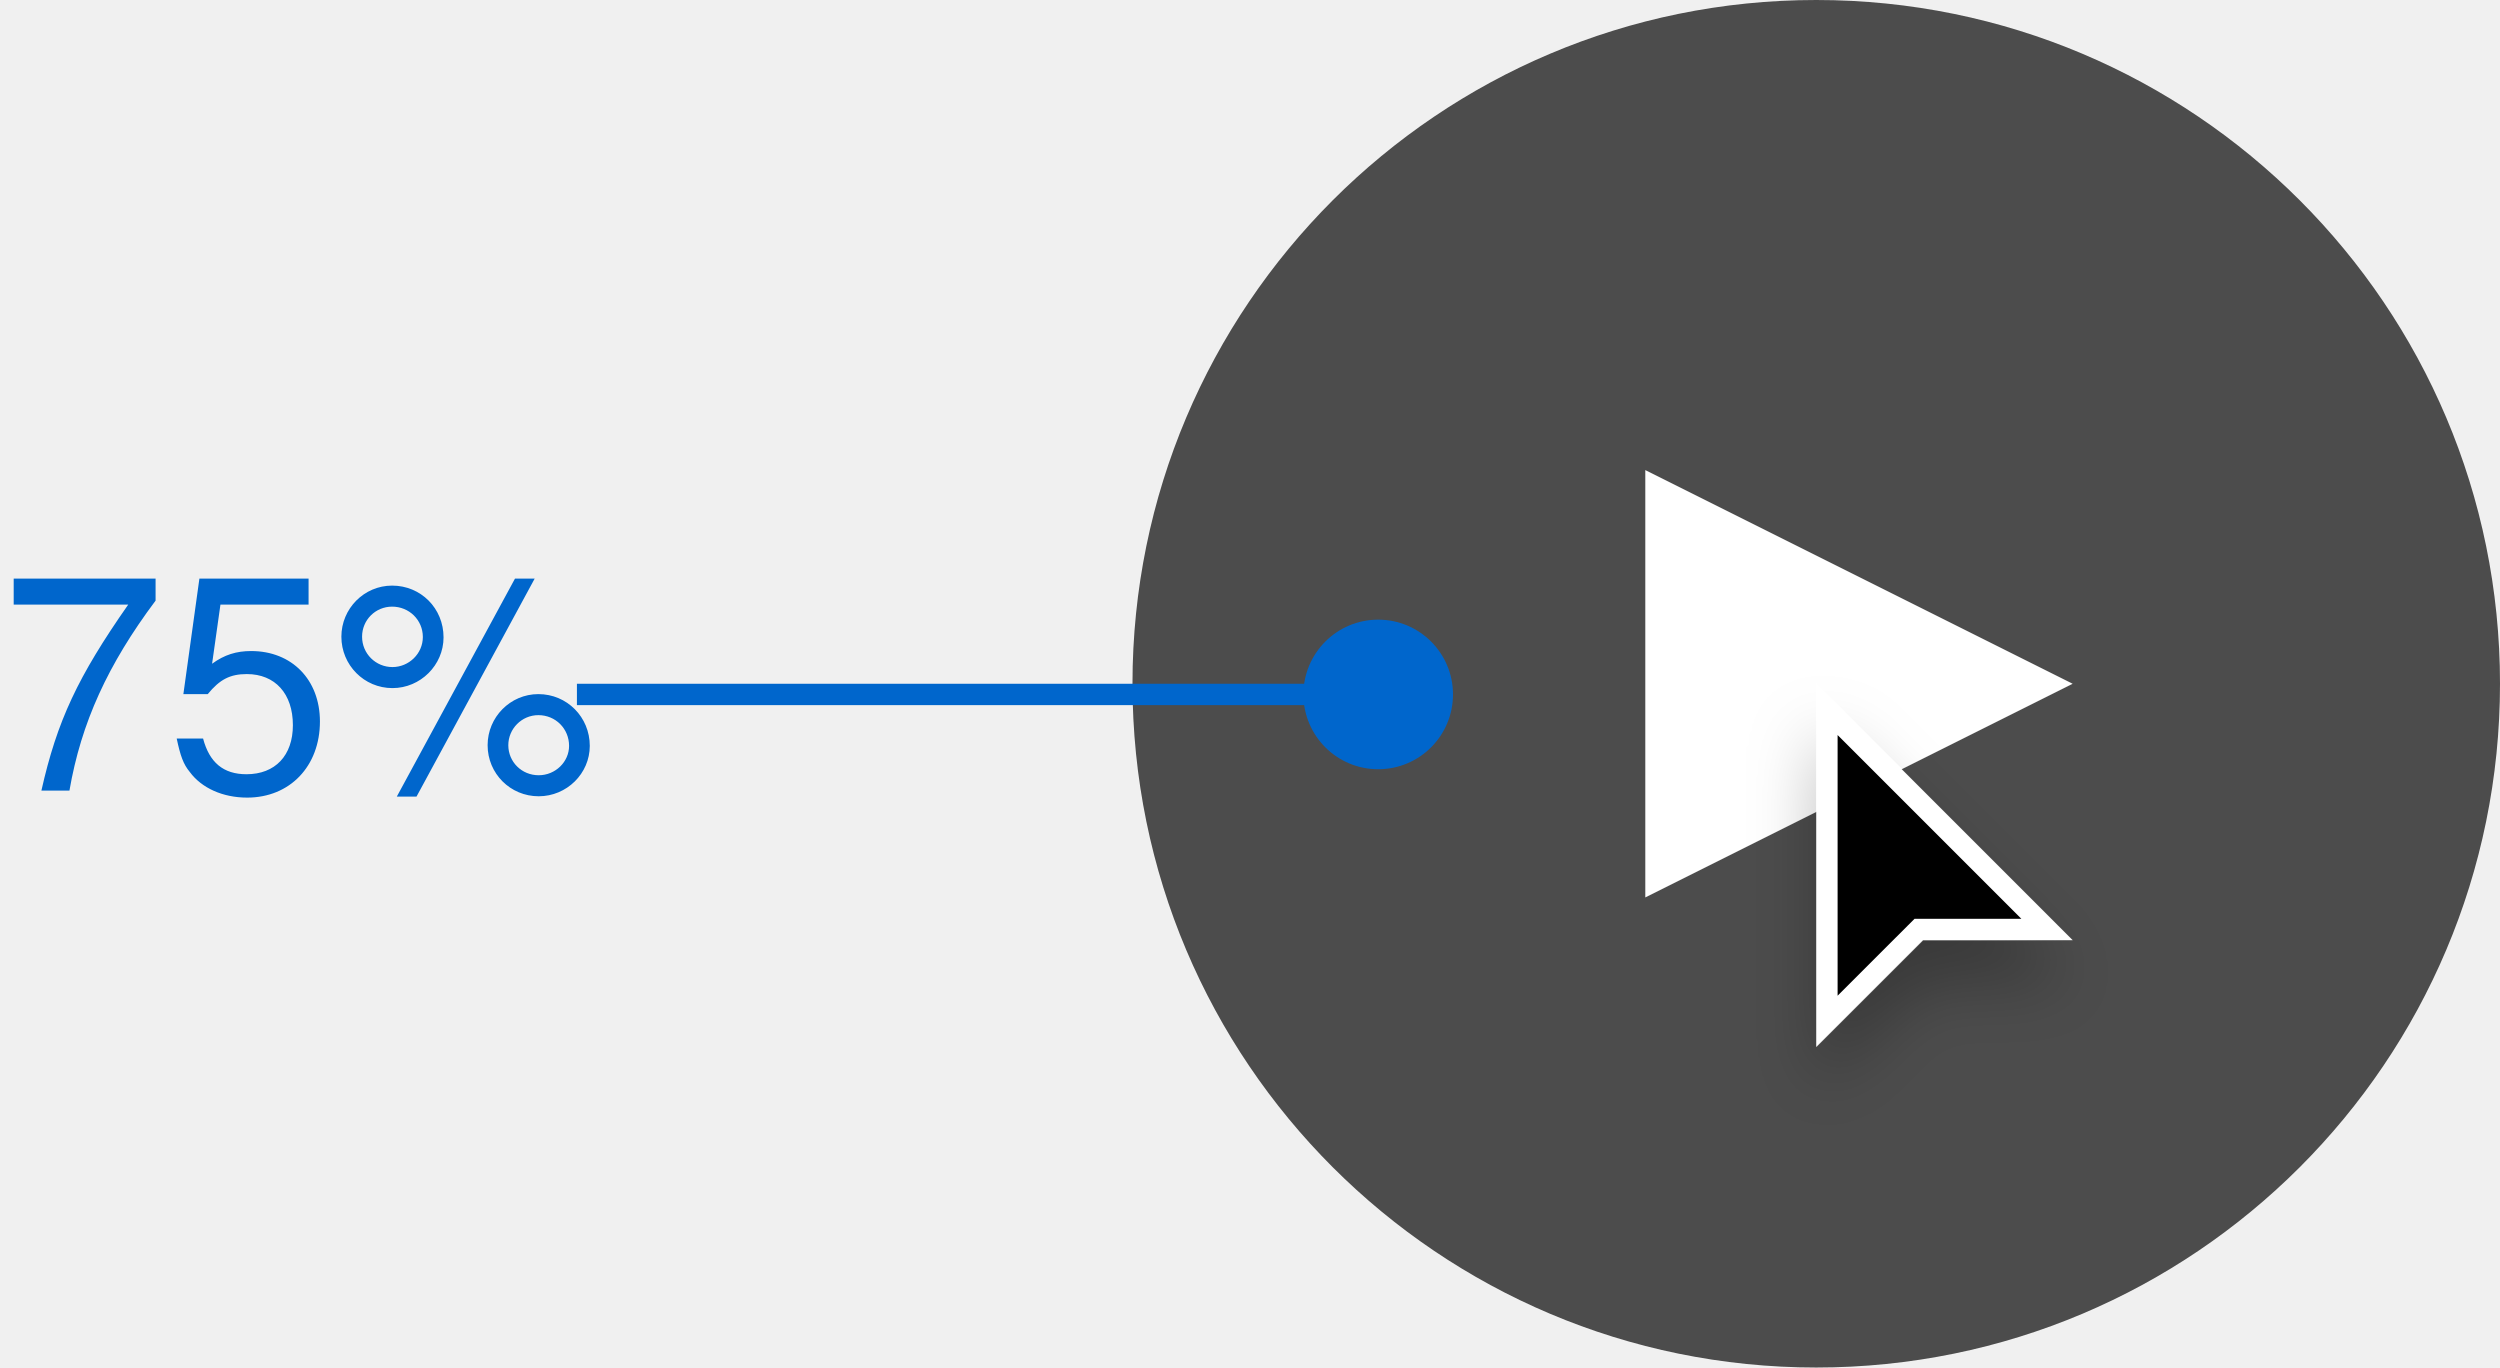
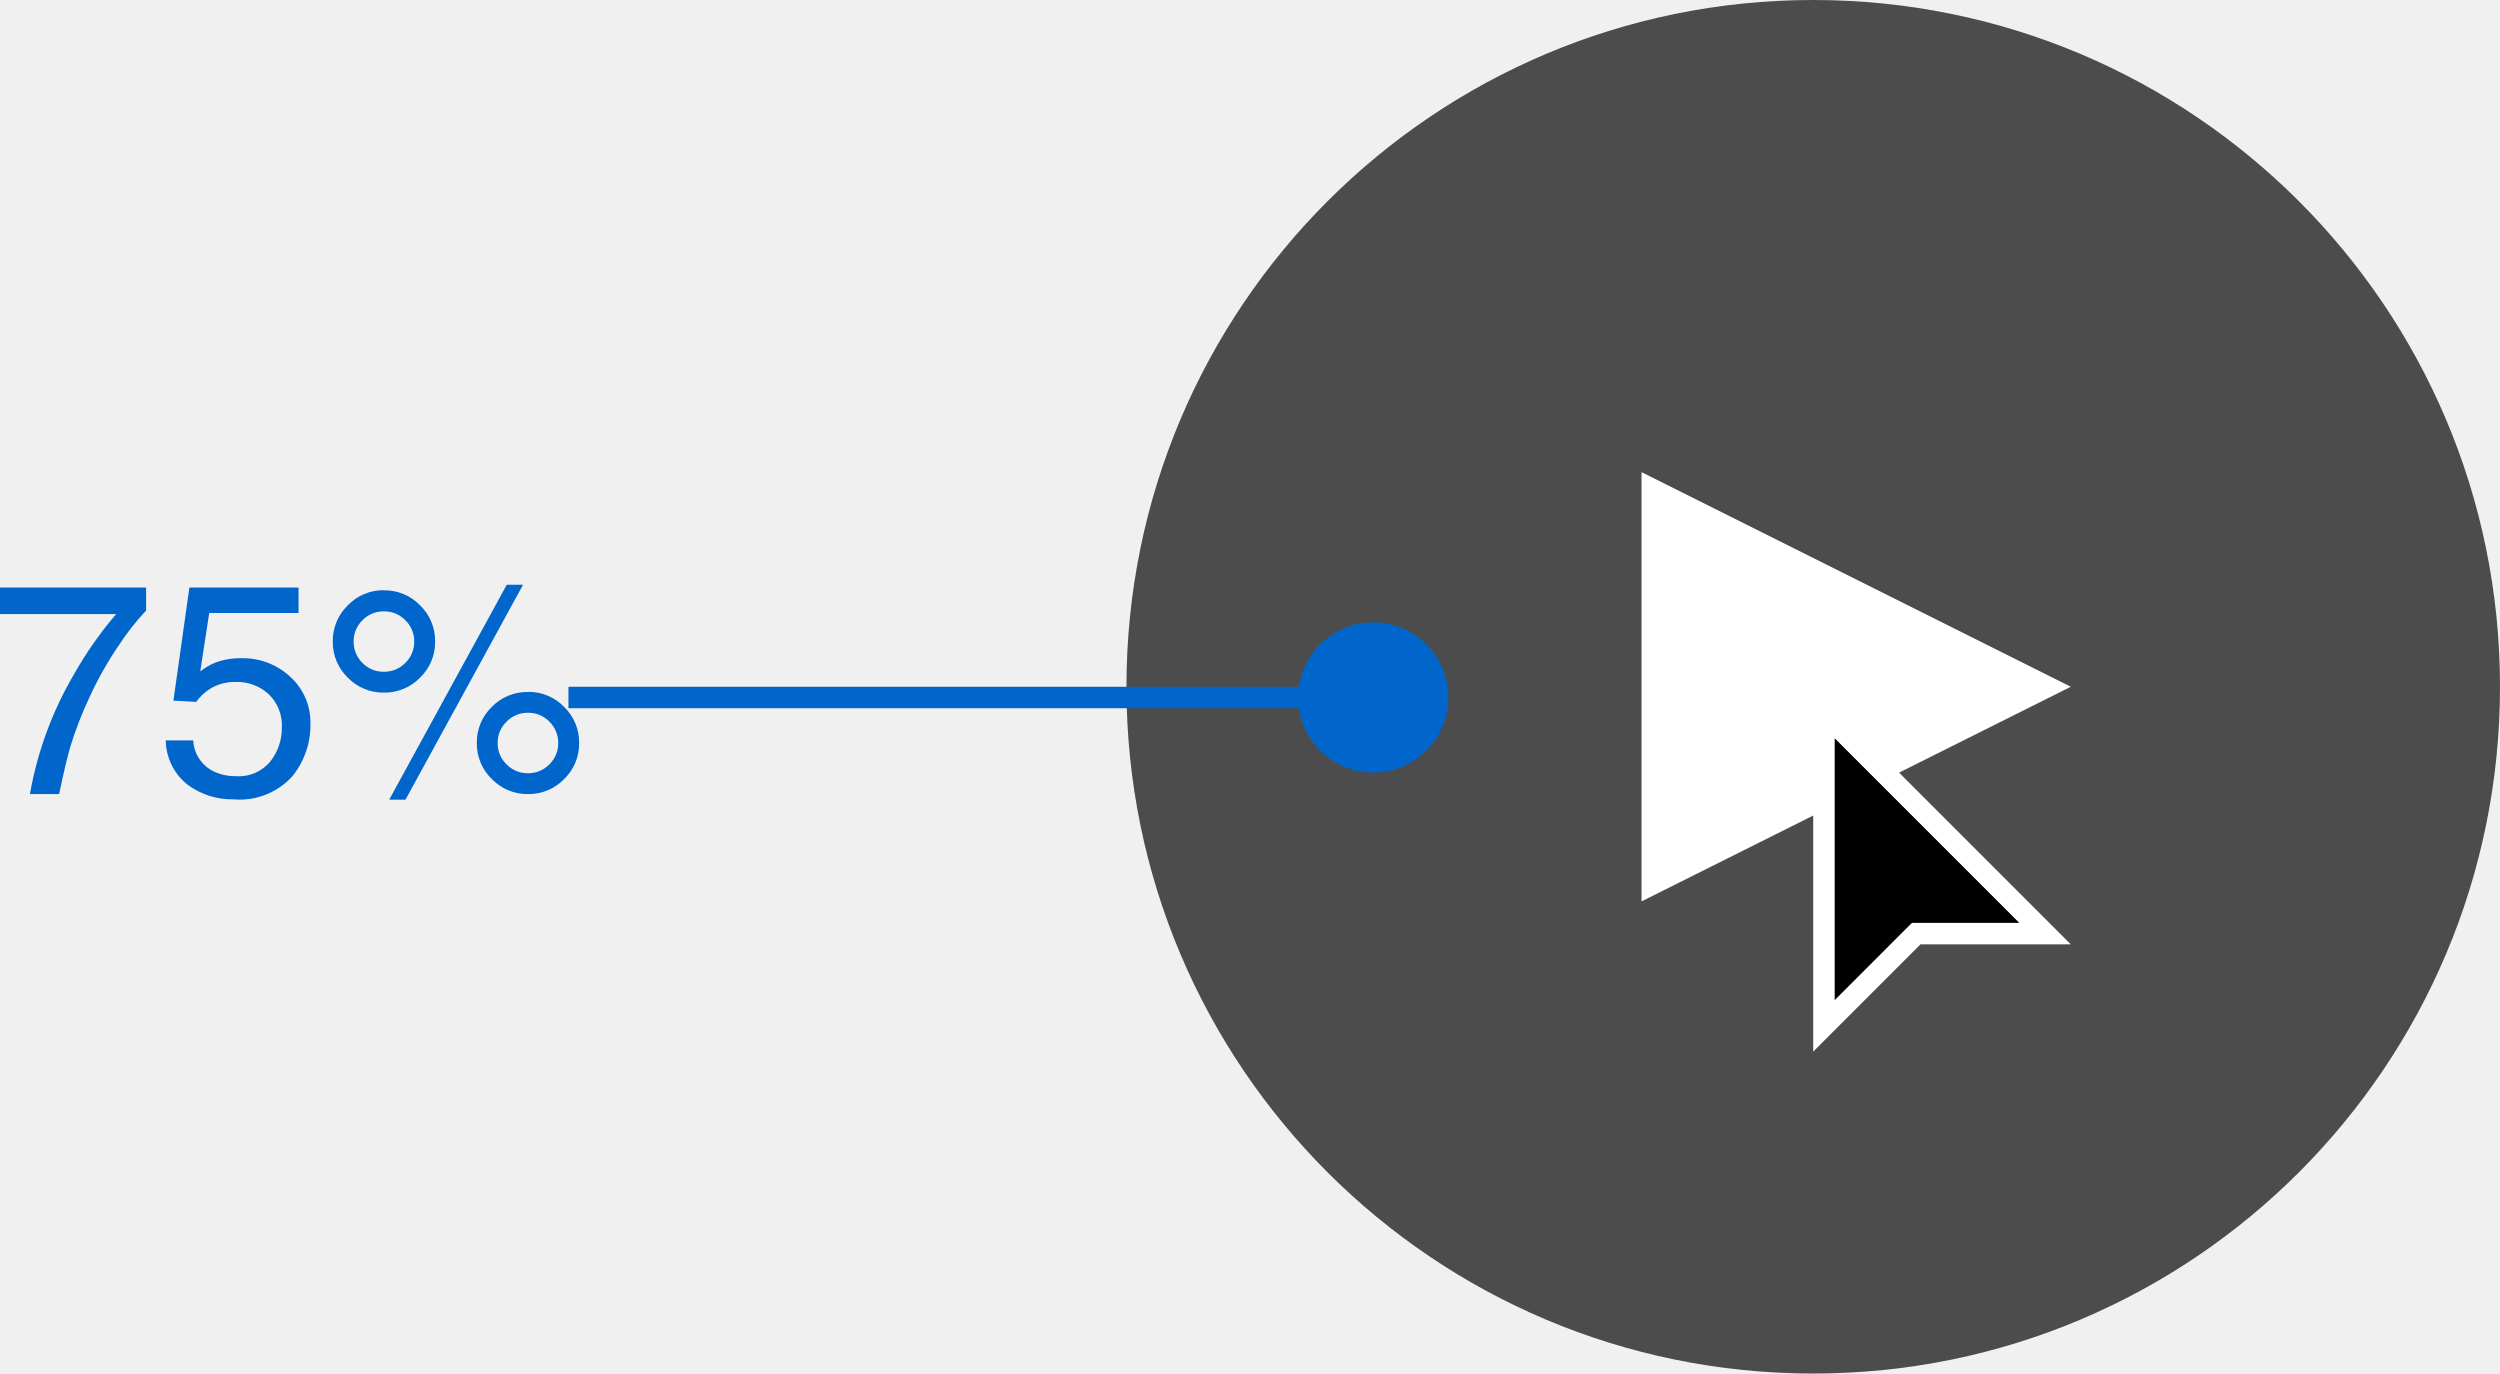
- <svg xmlns="http://www.w3.org/2000/svg" width="117" height="64">
+ <svg xmlns="http://www.w3.org/2000/svg" width="116.487" height="64" viewBox="0 0 116.487 64">
  <defs>
-     <filter id="a" width="21" height="26" x="80.5" y="29.5" filterUnits="userSpaceOnUse">
-       <feOffset dy="2" />
-       <feGaussianBlur stdDeviation="1.5" result="b" />
-       <feFlood flood-opacity=".251" />
-       <feComposite operator="in" in2="b" />
-       <feComposite in="SourceGraphic" />
-     </filter>
+     <style>.a{fill:#151515;opacity:0.75;}.b{fill:#fff;}.c{fill:#06c;}</style>
  </defs>
-   <g transform="translate(-509 -8700) translate(0 1353)">
+   <g transform="translate(-509.513 -7347)">
    <g transform="translate(562 7347)">
-       <circle cx="32" cy="32" r="32" fill="#151515" opacity=".75" />
-       <path fill="#fff" d="M44 32L24 42V22z" />
+       <circle class="a" cx="32" cy="32" r="32" />
+       <path class="b" d="M44,32,24,42V22Z" />
    </g>
-     <g transform="translate(594 7379) translate(-85 -32)" filter="url(#a)">
-       <path d="M85.5 47.8V33.2l10.3 10.3h-6l-.15.15-4.15 4.14z" />
-       <path fill="#fff" d="M86 46.6l3.3-3.3.3-.3h5L86 34.4v12.2M85 49V32l12 12h-7l-5 5z" />
+     <g transform="translate(509 7347)">
+       <path d="M85.5,47.8V33.2L95.8,43.5h-6l-.15.15L85.5,47.79Z" />
+       <path class="b" d="M86,46.6l3.3-3.3.3-.3h5L86,34.4V46.6M85,49V32L97,44H90Z" />
    </g>
-     <circle cx="3.5" cy="3.5" r="3.5" fill="#06c" transform="translate(570 7376)" />
-     <path fill="#06c" d="M536 7379h37v1h-37z" />
-     <text fill="#06c" transform="translate(509 7384)" font-size="14" font-family="Helvetica">
-       <tspan x="0" y="0">75%</tspan>
-     </text>
+     <circle class="c" cx="3.5" cy="3.5" r="3.5" transform="translate(570 7376)" />
+     <path class="c" d="M536,7379h37v1H536Z" />
+     <path class="c" d="M7.321-9.625v1.073A11.434,11.434,0,0,0,6.067-6.959,16.15,16.15,0,0,0,4.683-4.512a16.725,16.725,0,0,0-.9,2.331Q3.582-1.5,3.268,0H1.907A16.752,16.752,0,0,1,3.958-5.578a17.659,17.659,0,0,1,1.969-2.81H.513V-9.625ZM9.516-2.5a1.706,1.706,0,0,0,.978,1.456A2.359,2.359,0,0,0,11.5-.834a1.9,1.9,0,0,0,1.62-.7,2.5,2.5,0,0,0,.526-1.545,2.019,2.019,0,0,0-.625-1.586,2.171,2.171,0,0,0-1.5-.561,2.26,2.26,0,0,0-1.09.246,2.336,2.336,0,0,0-.776.684L8.593-4.354l.745-5.271h5.086v1.189H10.261L9.844-5.715a3.057,3.057,0,0,1,.649-.39,3.3,3.3,0,0,1,1.265-.226,3.236,3.236,0,0,1,2.283.868,2.871,2.871,0,0,1,.937,2.2A3.777,3.777,0,0,1,14.12-.813,3.318,3.318,0,0,1,11.382.246,3.487,3.487,0,0,1,9.266-.427,2.671,2.671,0,0,1,8.237-2.5Zm15.6-2.263a2.292,2.292,0,0,1,1.682.7,2.292,2.292,0,0,1,.7,1.682A2.292,2.292,0,0,1,26.8-.7a2.292,2.292,0,0,1-1.682.7,2.3,2.3,0,0,1-1.688-.7,2.292,2.292,0,0,1-.7-1.682,2.292,2.292,0,0,1,.7-1.682A2.3,2.3,0,0,1,25.115-4.758Zm-.991-4.99h.759L19.407.26h-.759ZM18.4-5.7a1.364,1.364,0,0,0,1-.414,1.356,1.356,0,0,0,.414-.995A1.356,1.356,0,0,0,19.4-8.1a1.364,1.364,0,0,0-1-.414,1.362,1.362,0,0,0-.995.41,1.353,1.353,0,0,0-.414,1,1.356,1.356,0,0,0,.414.995A1.356,1.356,0,0,0,18.4-5.7Zm0-3.794a2.294,2.294,0,0,1,1.688.7,2.3,2.3,0,0,1,.7,1.685,2.292,2.292,0,0,1-.7,1.682,2.3,2.3,0,0,1-1.688.7,2.292,2.292,0,0,1-1.682-.7,2.292,2.292,0,0,1-.7-1.682,2.3,2.3,0,0,1,.7-1.685A2.286,2.286,0,0,1,18.4-9.5ZM25.115-.971a1.356,1.356,0,0,0,.995-.414,1.356,1.356,0,0,0,.414-.995,1.356,1.356,0,0,0-.414-.995,1.356,1.356,0,0,0-.995-.414,1.364,1.364,0,0,0-1,.414,1.356,1.356,0,0,0-.414.995,1.356,1.356,0,0,0,.414.995A1.364,1.364,0,0,0,25.115-.971Z" transform="translate(509 7384)" />
  </g>
</svg>
